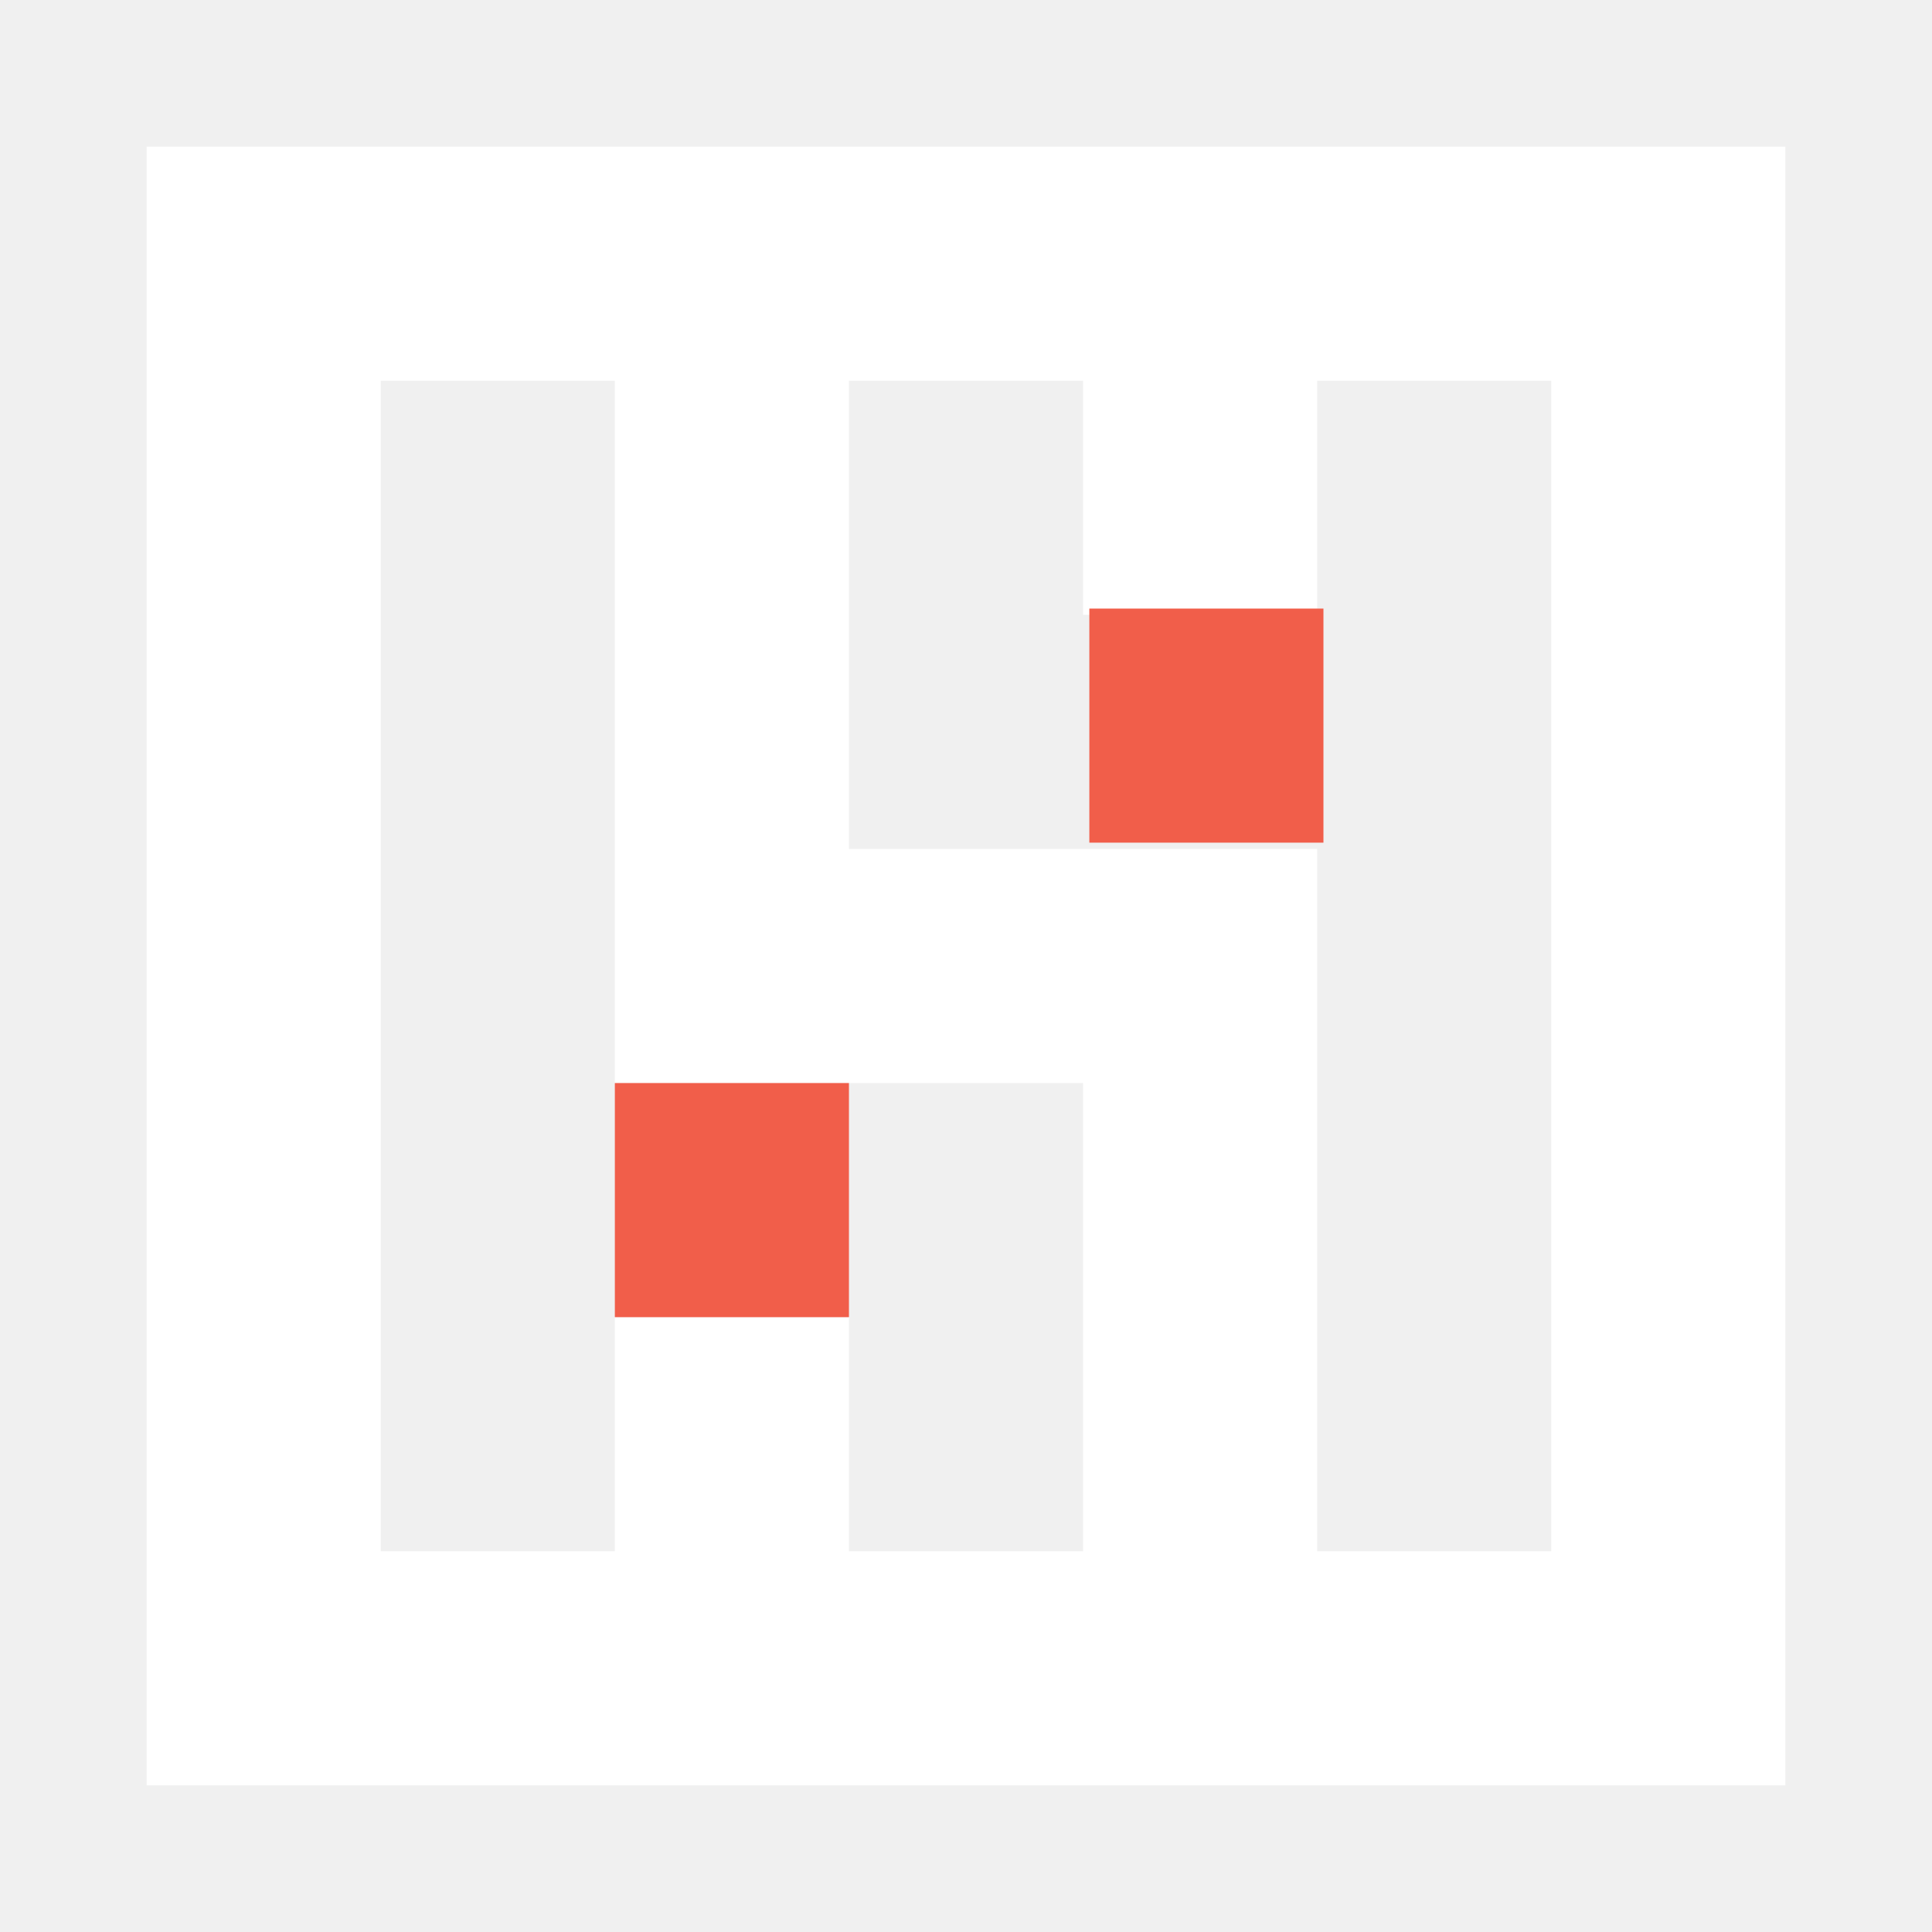
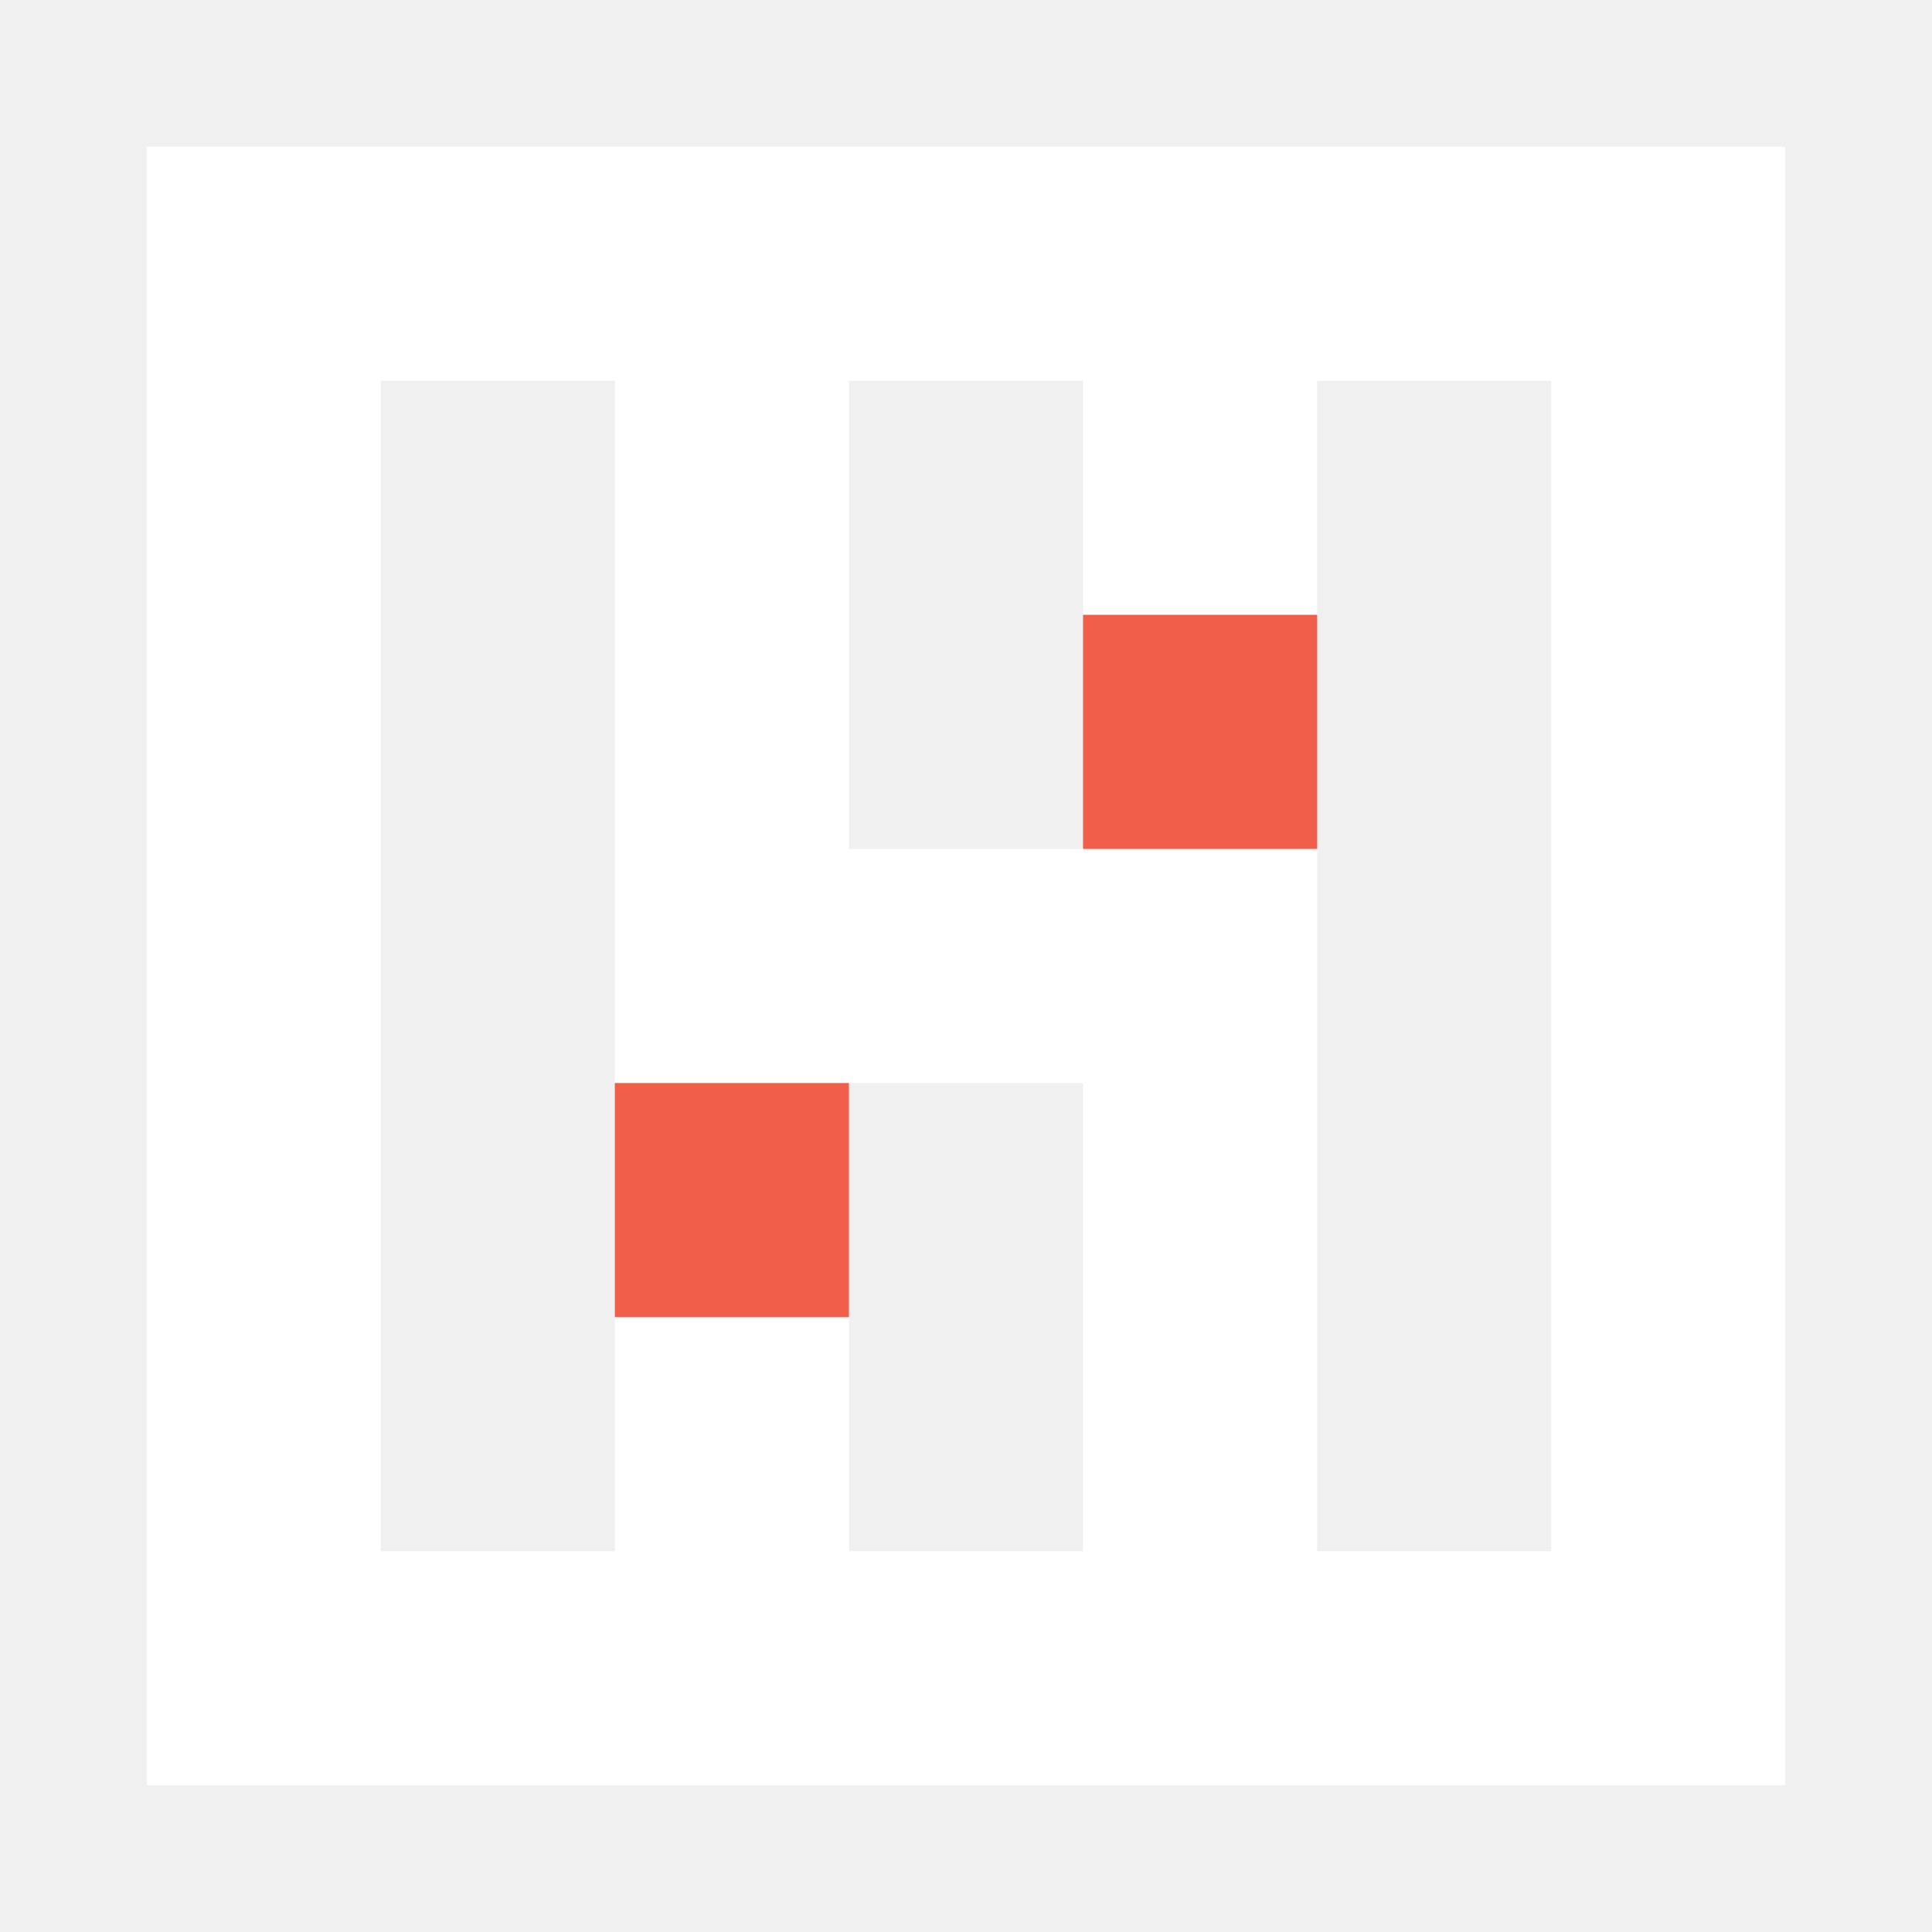
- <svg xmlns="http://www.w3.org/2000/svg" version="1.1" id="Layer_1" x="0px" y="0px" width="188.637px" height="188.638px" viewBox="0 0 188.637 188.638" enable-background="new 0 0 188.637 188.638" xml:space="preserve">
+ <svg xmlns="http://www.w3.org/2000/svg" version="1.1" id="Layer_1" x="0px" y="0px" width="188.637px" height="188.639px" viewBox="0 0 188.637 188.639" enable-background="new 0 0 188.637 188.639" xml:space="preserve">
  <g>
    <g>
-       <path fill="#FFFFFF" d="M14.318,14.319v160h160v-160H14.318z M105.748,128.605v22.857H82.89v-22.857H60.033v22.857H37.176v-22.857    v-22.858V37.177h22.857v68.571H82.89h22.858V128.605z M151.462,60.033v22.858v68.571h-22.858V82.891h-22.856H82.89V60.033V37.177    h22.858v22.856h22.856V37.177h22.858V60.033z" />
+       <path fill="#FFFFFF" d="M14.318,14.319v160h160v-160H14.318z M105.748,128.605v22.856H82.89v-22.856H60.033v22.856H37.176v-22.856    v-22.858v-68.57h22.857v68.571H82.89h22.858V128.605z M151.462,60.033v22.858v68.57h-22.858v-68.57h-22.855H82.89V60.033V37.177    h22.858v22.856h22.855V37.177h22.858V60.033z" />
    </g>
-     <rect x="106.362" y="59.42" fill="#F15E4A" width="22.857" height="22.856" />
-     <rect x="60.033" y="105.748" fill="#F15E4A" width="22.857" height="22.858" />
+     <rect x="105.748" y="60.033" fill="#F15E4A" width="22.857" height="22.856" />
+     <rect x="60.033" y="105.748" fill="#F15E4A" width="22.856" height="22.858" />
  </g>
</svg>
